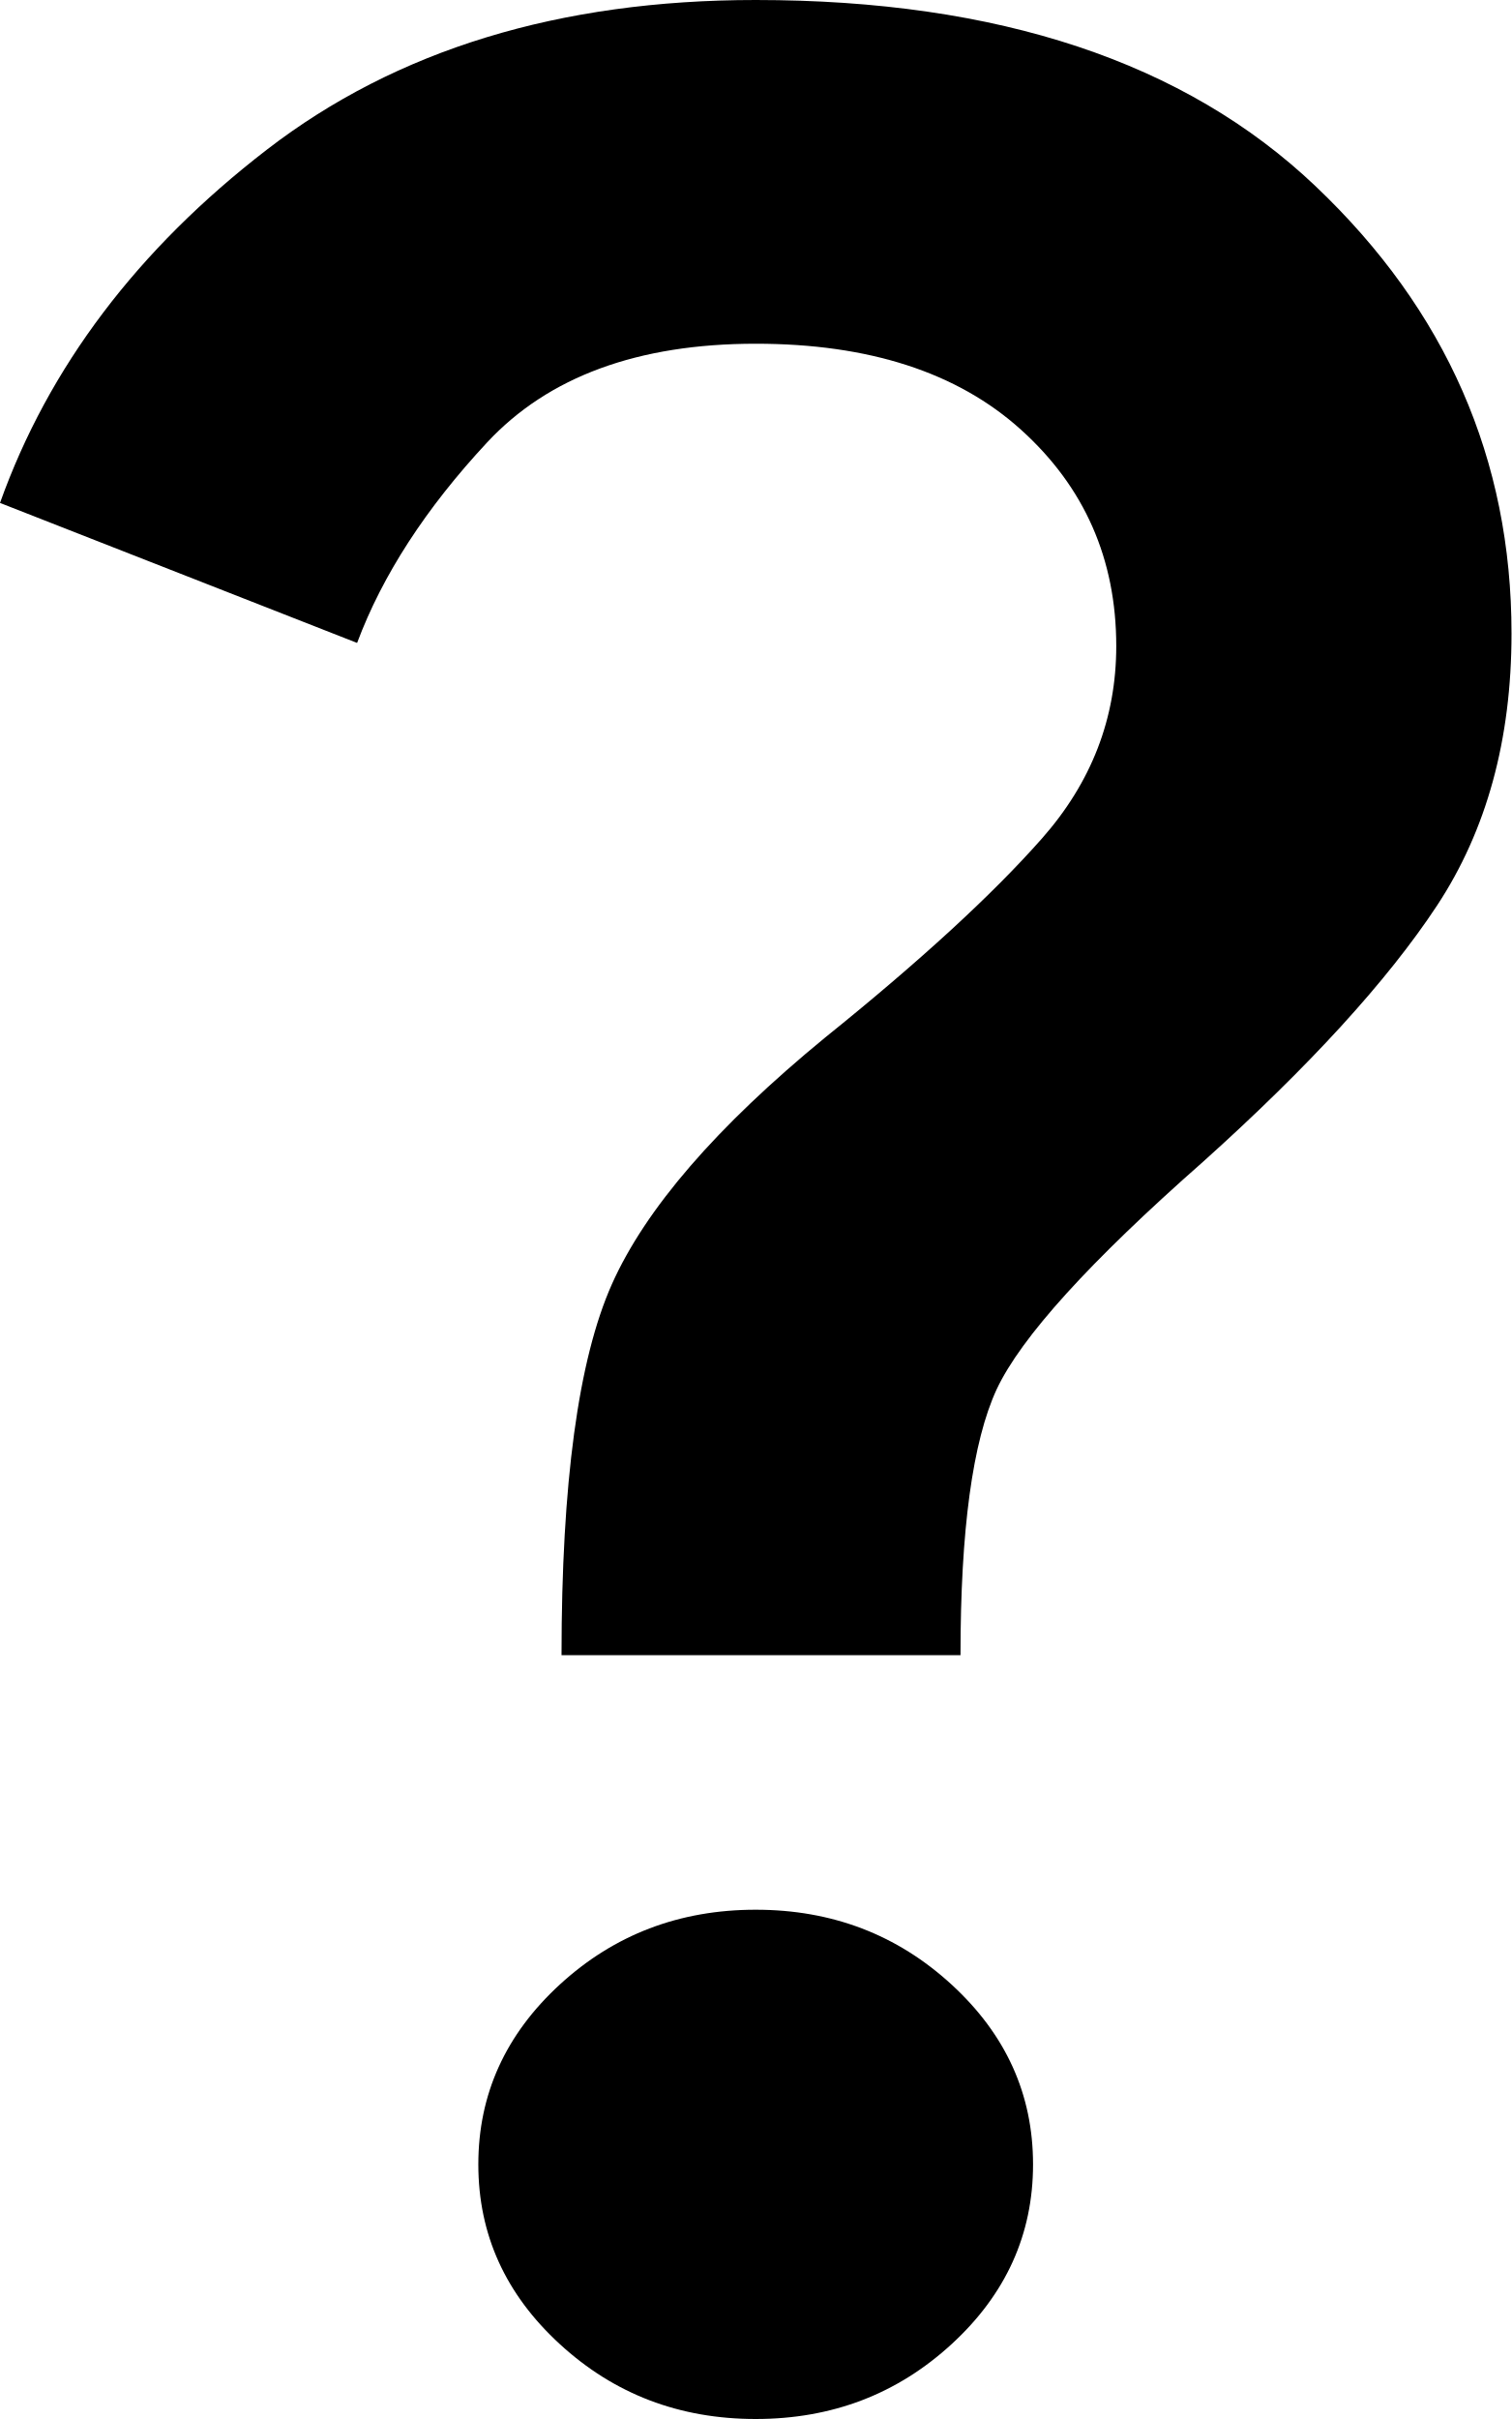
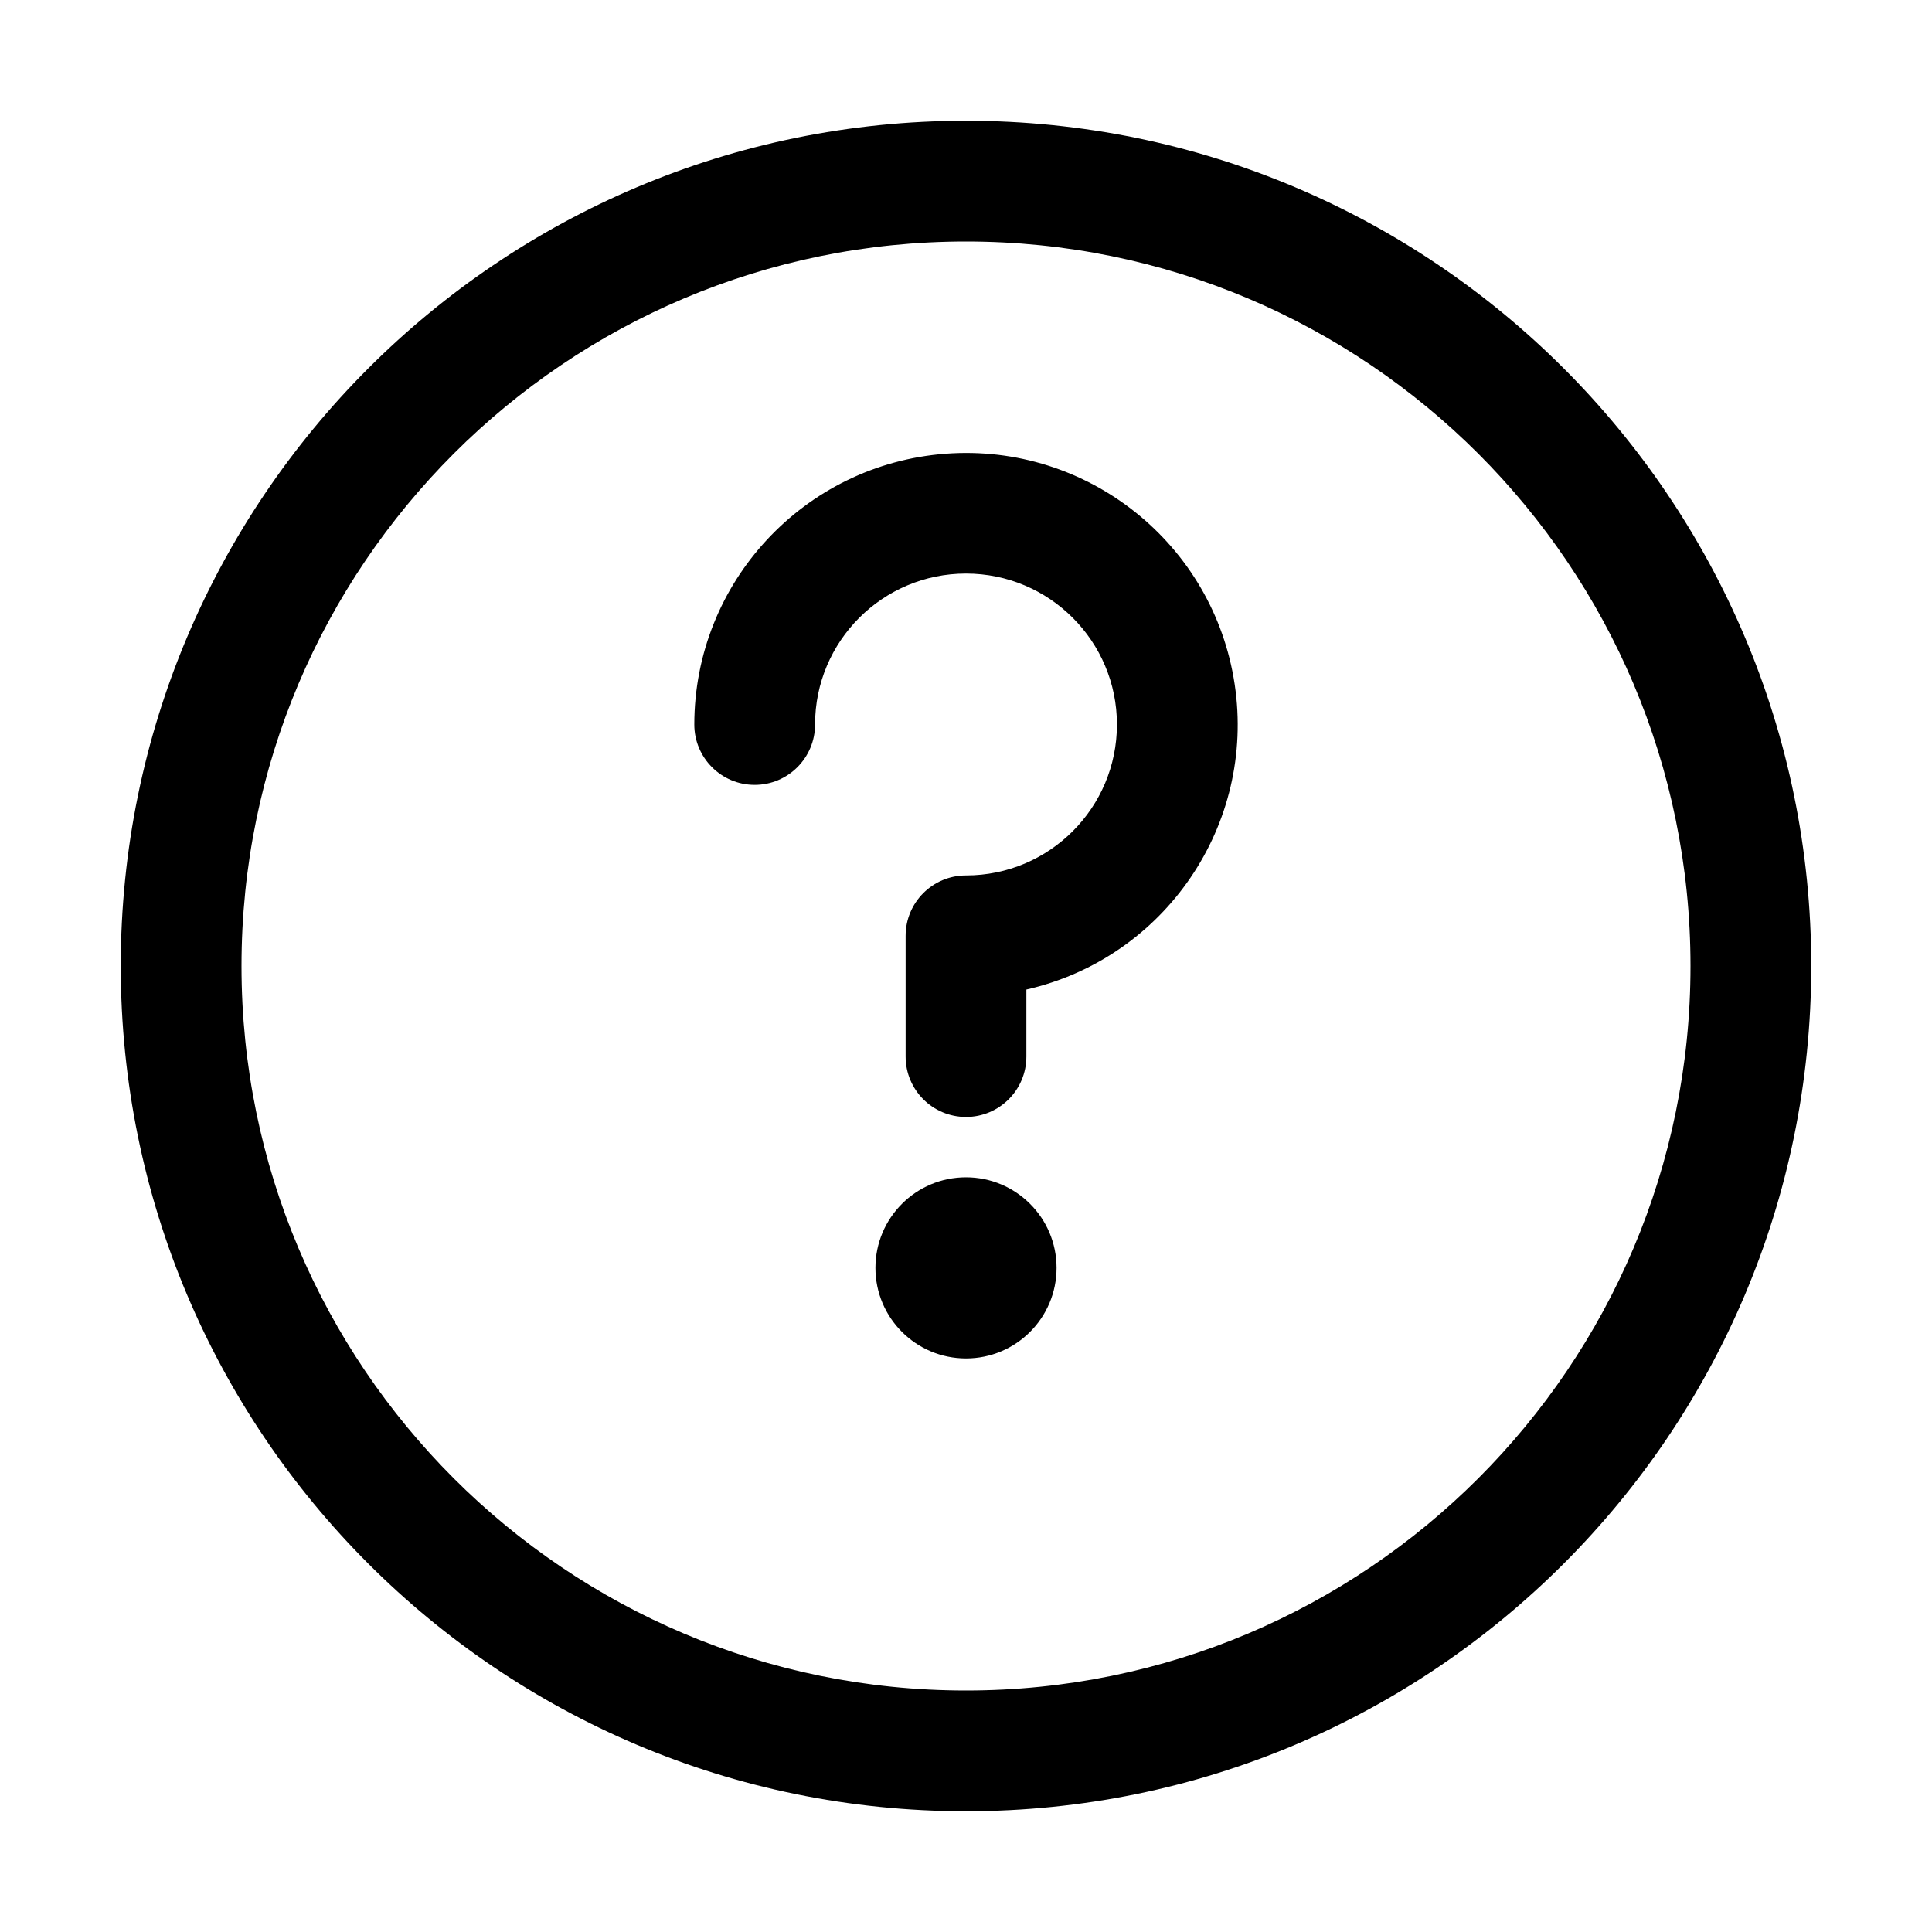
- <svg xmlns="http://www.w3.org/2000/svg" width="20" height="32" fill="currentColor" viewBox="0 0 20 32">
-   <path d="M7.43 21.895c0-2.274.222-3.91.666-4.906.444-.996 1.384-2.084 2.821-3.263 1.254-1.01 2.21-1.887 2.867-2.631.658-.744.986-1.593.986-2.548 0-1.15-.42-2.105-1.261-2.863s-2.01-1.137-3.51-1.137c-1.559 0-2.744.436-3.554 1.306-.81.87-1.384 1.754-1.72 2.652L0 6.653c.642-1.797 1.82-3.355 3.532-4.674C5.245.659 7.4 0 10 0c3.21 0 5.68.821 7.407 2.463C19.136 4.105 20 6.077 20 8.38c0 1.403-.329 2.603-.986 3.6-.658.997-1.69 2.126-3.097 3.39-1.498 1.319-2.408 2.322-2.73 3.01-.318.688-.478 1.86-.478 3.516H7.43ZM10 32c-1.01 0-1.874-.33-2.592-.99-.72-.66-1.079-1.452-1.079-2.378 0-.927.36-1.72 1.079-2.38.718-.659 1.582-.989 2.591-.989 1.01 0 1.873.33 2.592.99.719.66 1.078 1.452 1.078 2.379 0 .926-.36 1.719-1.078 2.378-.719.66-1.583.99-2.592.99Z" />
+ <svg xmlns="http://www.w3.org/2000/svg" width="32" height="32" fill="currentColor" viewBox="0 0 32 32">
+   <path fill-rule="evenodd" d="M16 4a12 12 0 1 0 0 24 12 12 0 0 0 0-24ZM2 16C2 8.268 8.268 2 16 2s14 6.268 14 14-6.268 14-14 14S2 23.732 2 16Z" clip-rule="evenodd" />
+   <path d="M16 9.5a2.5 2.5 0 0 0-2.5 2.5 1 1 0 1 1-2 0 4.5 4.5 0 1 1 5.5 4.39v1.11a1 1 0 1 1-2 0v-2a1 1 0 0 1 1-1 2.5 2.5 0 0 0 0-5ZM16 22.5a1.5 1.5 0 1 0 0-3 1.5 1.5 0 0 0 0 3Z" />
</svg>
